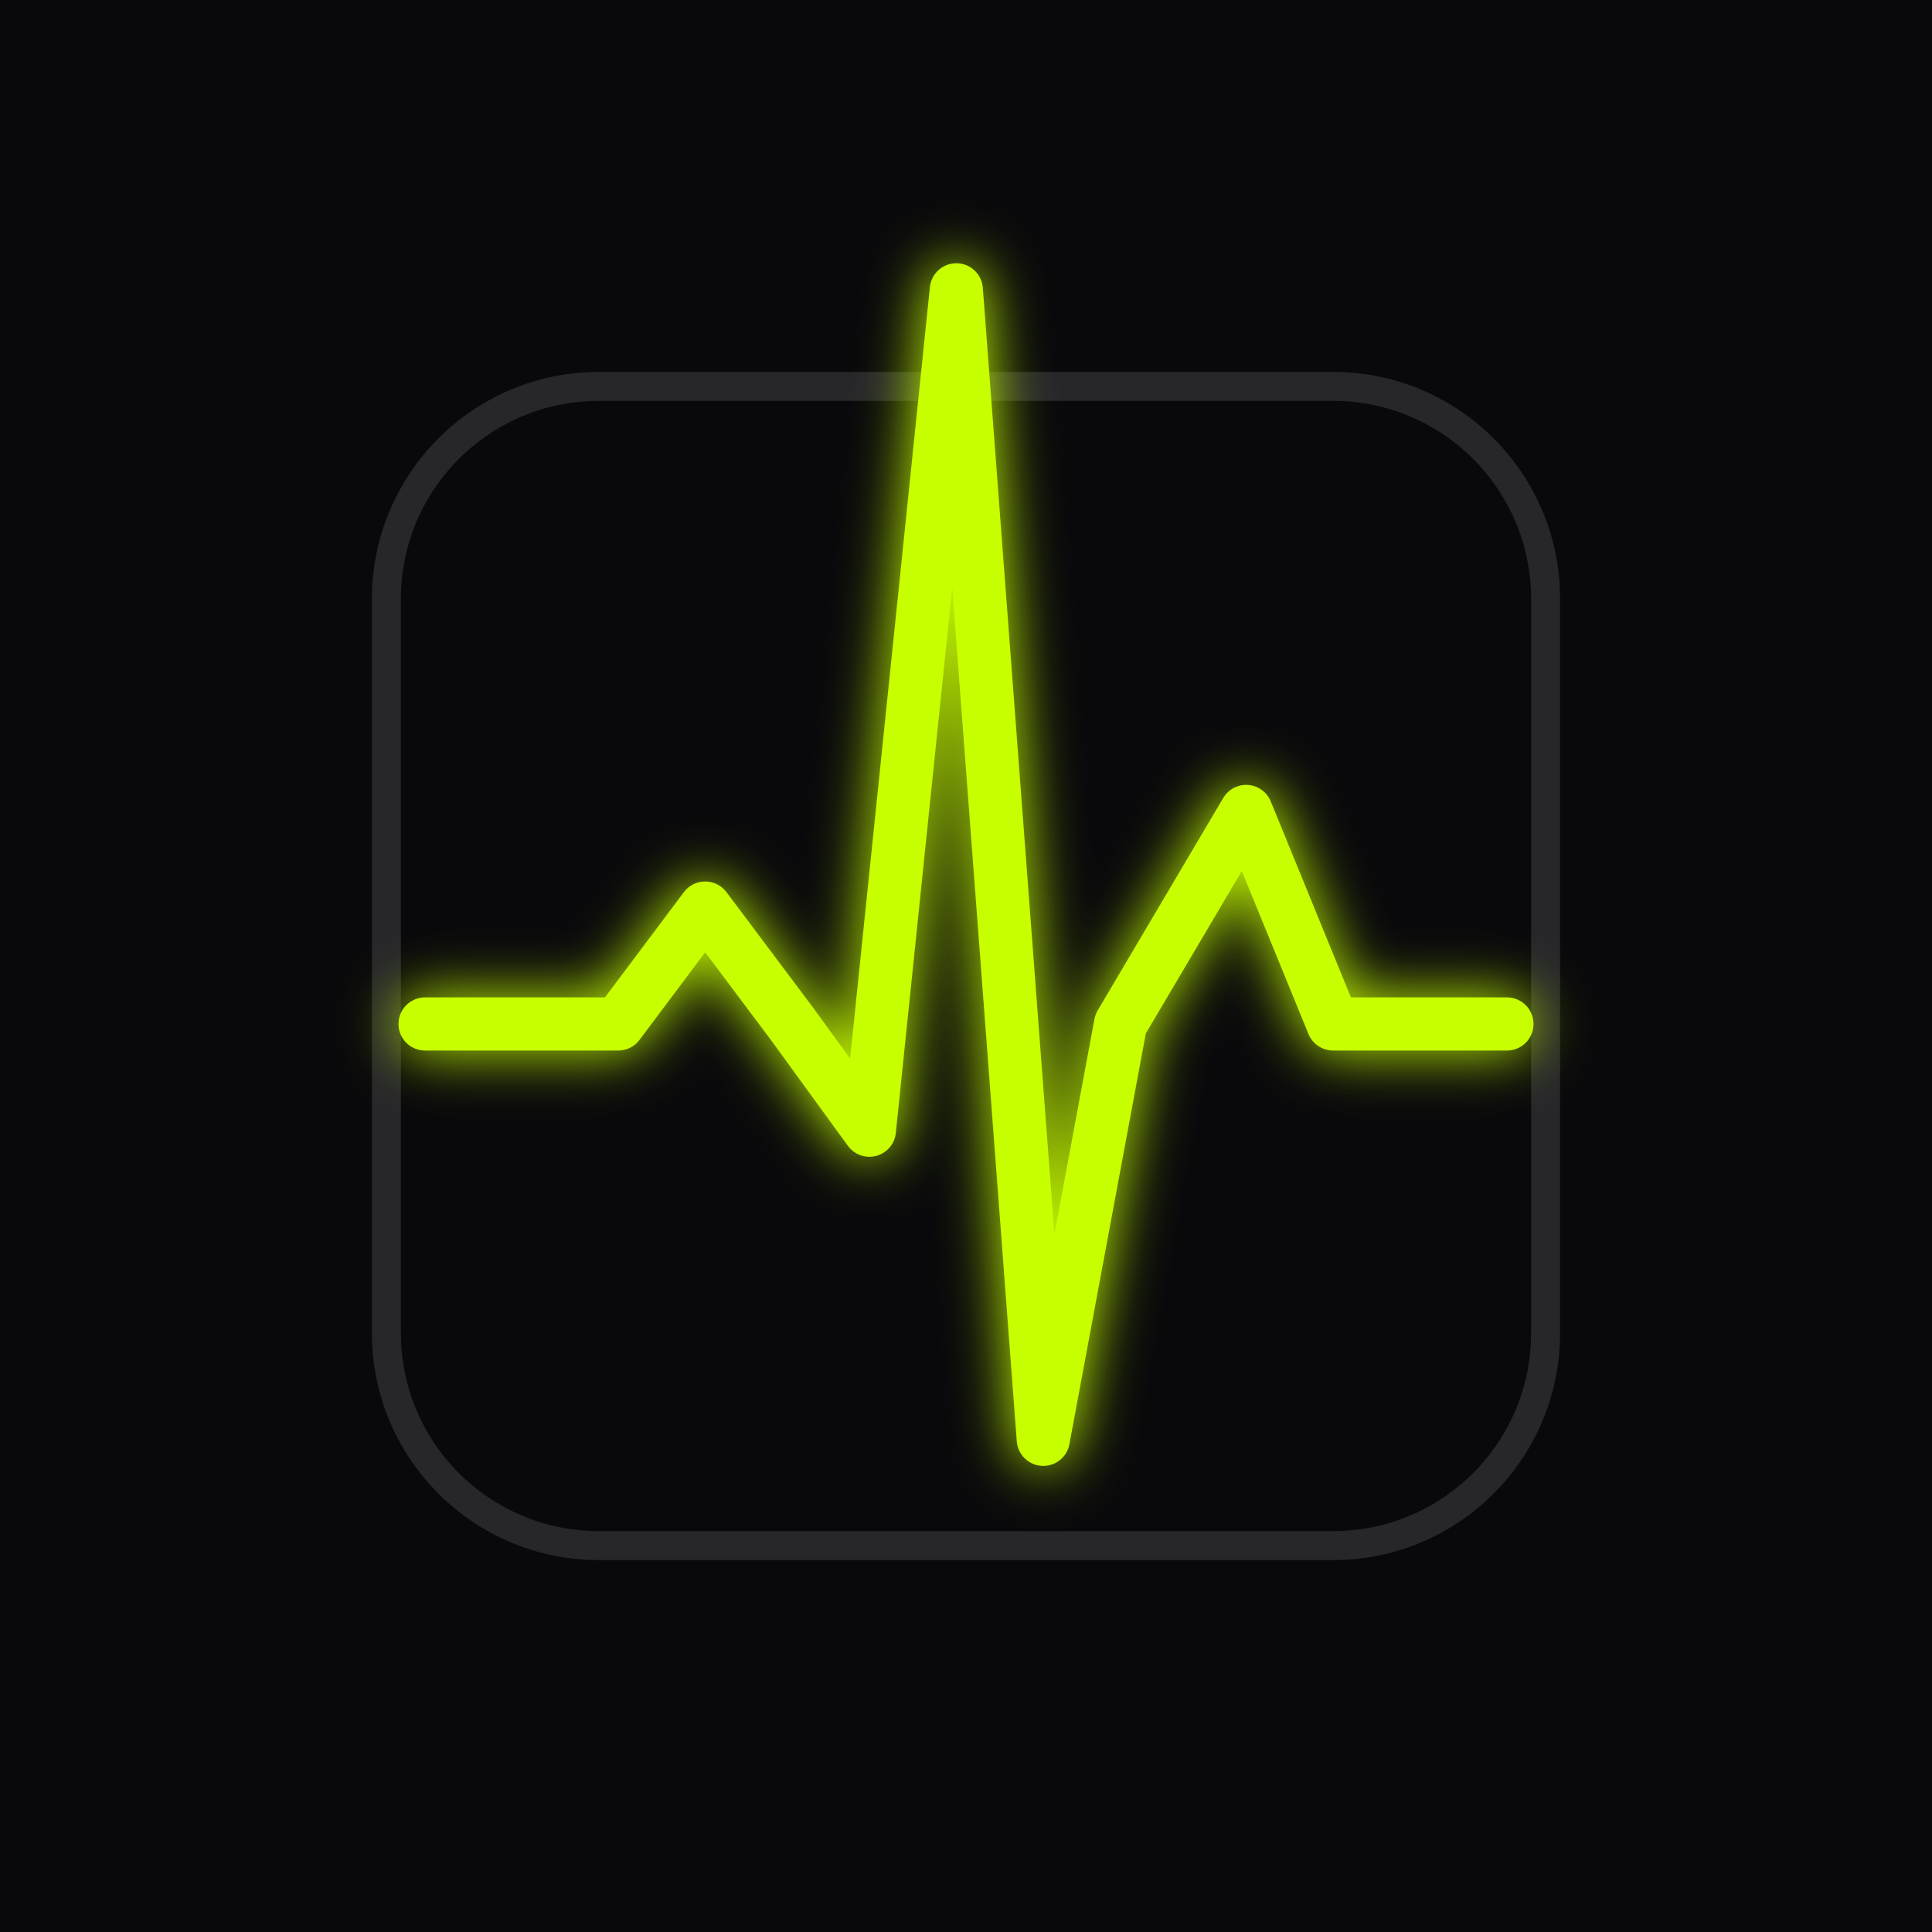
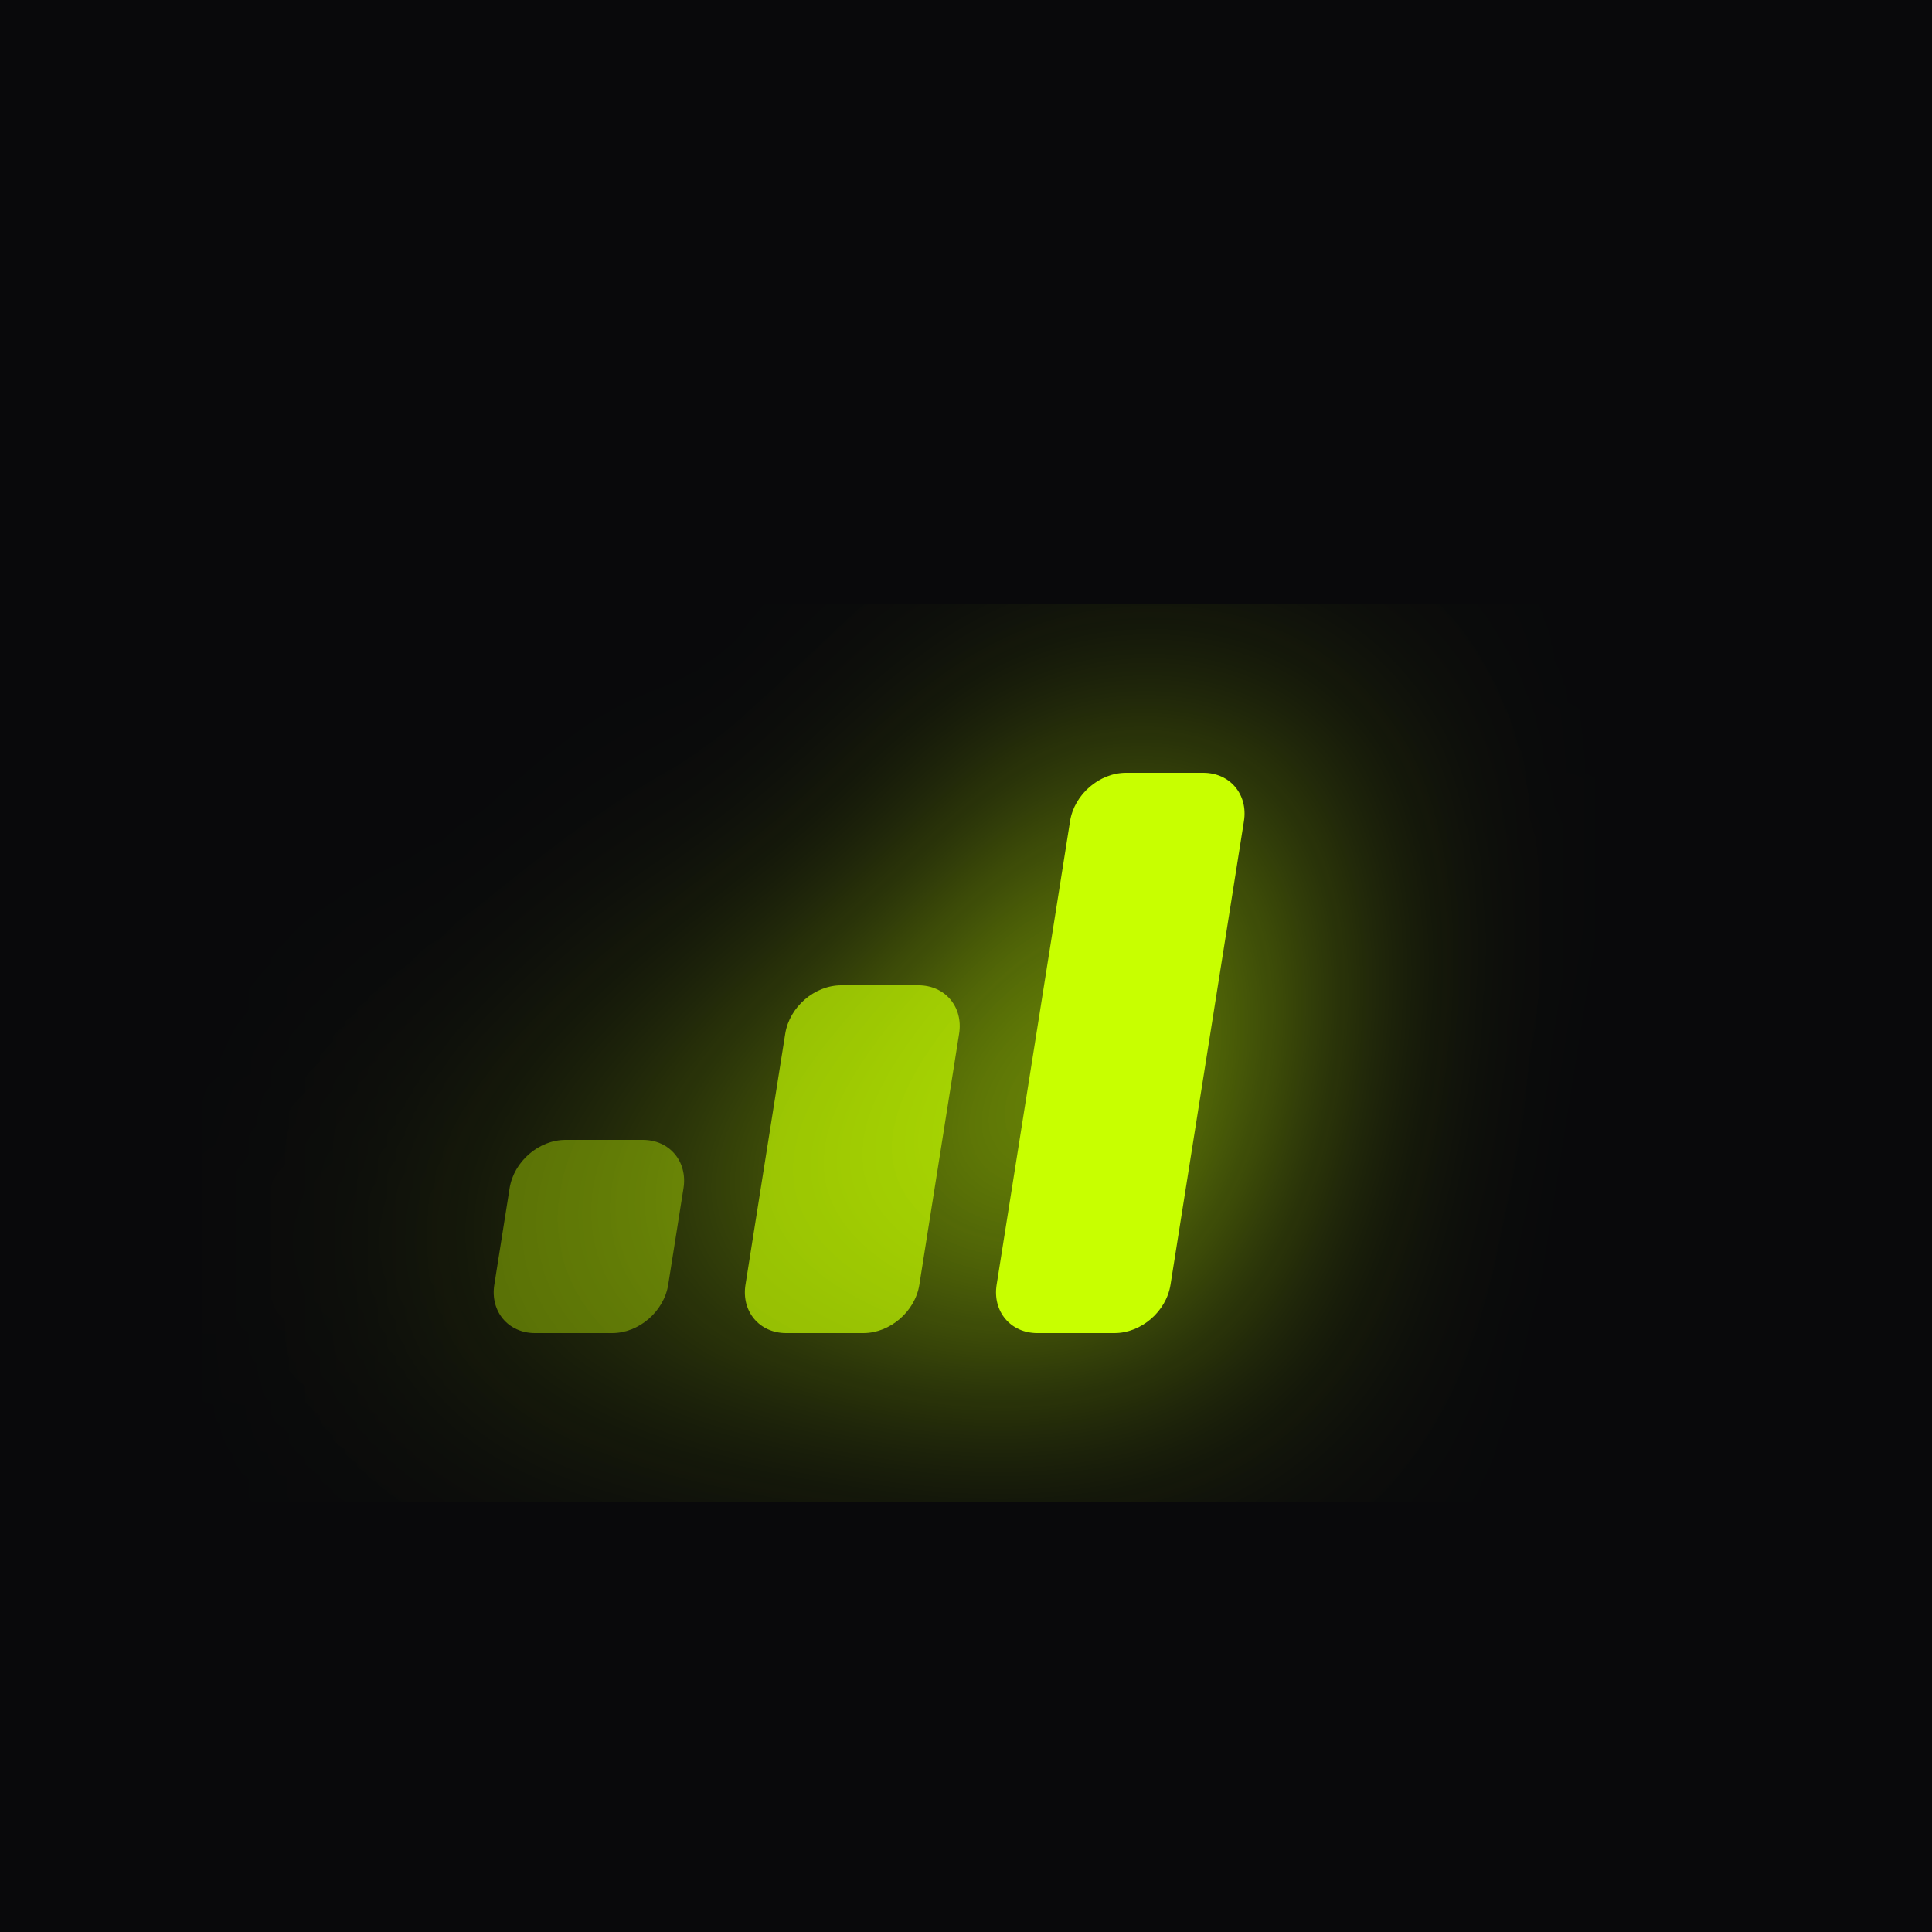
<svg xmlns="http://www.w3.org/2000/svg" viewBox="0 0 400 400" fill="none">
+   <rect width="400" height="400" fill="#09090b" />
  <defs>
-     <filter id="glow" x="-20%" y="-20%" width="140%" height="140%">
-       <feGaussianBlur in="SourceGraphic" stdDeviation="6" result="blur" />
+     <filter id="glow" x="-30%" y="-30%" width="160%" height="160%">
+       <feGaussianBlur in="SourceGraphic" stdDeviation="8" result="blur" />
      <feMerge>
        <feMergeNode in="blur" />
        <feMergeNode in="SourceGraphic" />
      </feMerge>
    </filter>
  </defs>
-   <rect width="400" height="400" fill="#09090b" />
-   <rect x="80" y="80" width="240" height="240" rx="44" stroke="#27272a" stroke-width="6" />
-   <polyline points="88,212 128,212 146,188 164,212 180,234 198,60 216,298 232,212 258,168 276,212 312,212" stroke="#c8ff00" stroke-width="11" stroke-linecap="round" stroke-linejoin="round" filter="url(#glow)" />
+   <g transform="translate(104, 104) scale(4)" filter="url(#glow)">
+     <rect x="6" y="33" width="9" height="10" rx="2.5" fill="#c8ff00" opacity="0.38" transform="skewX(-9)" />
+     <rect x="19" y="25" width="9" height="18" rx="2.5" fill="#c8ff00" opacity="0.68" transform="skewX(-9)" />
+     <rect x="32" y="14" width="9" height="29" rx="2.5" fill="#c8ff00" transform="skewX(-9)" />
+   </g>
</svg>
